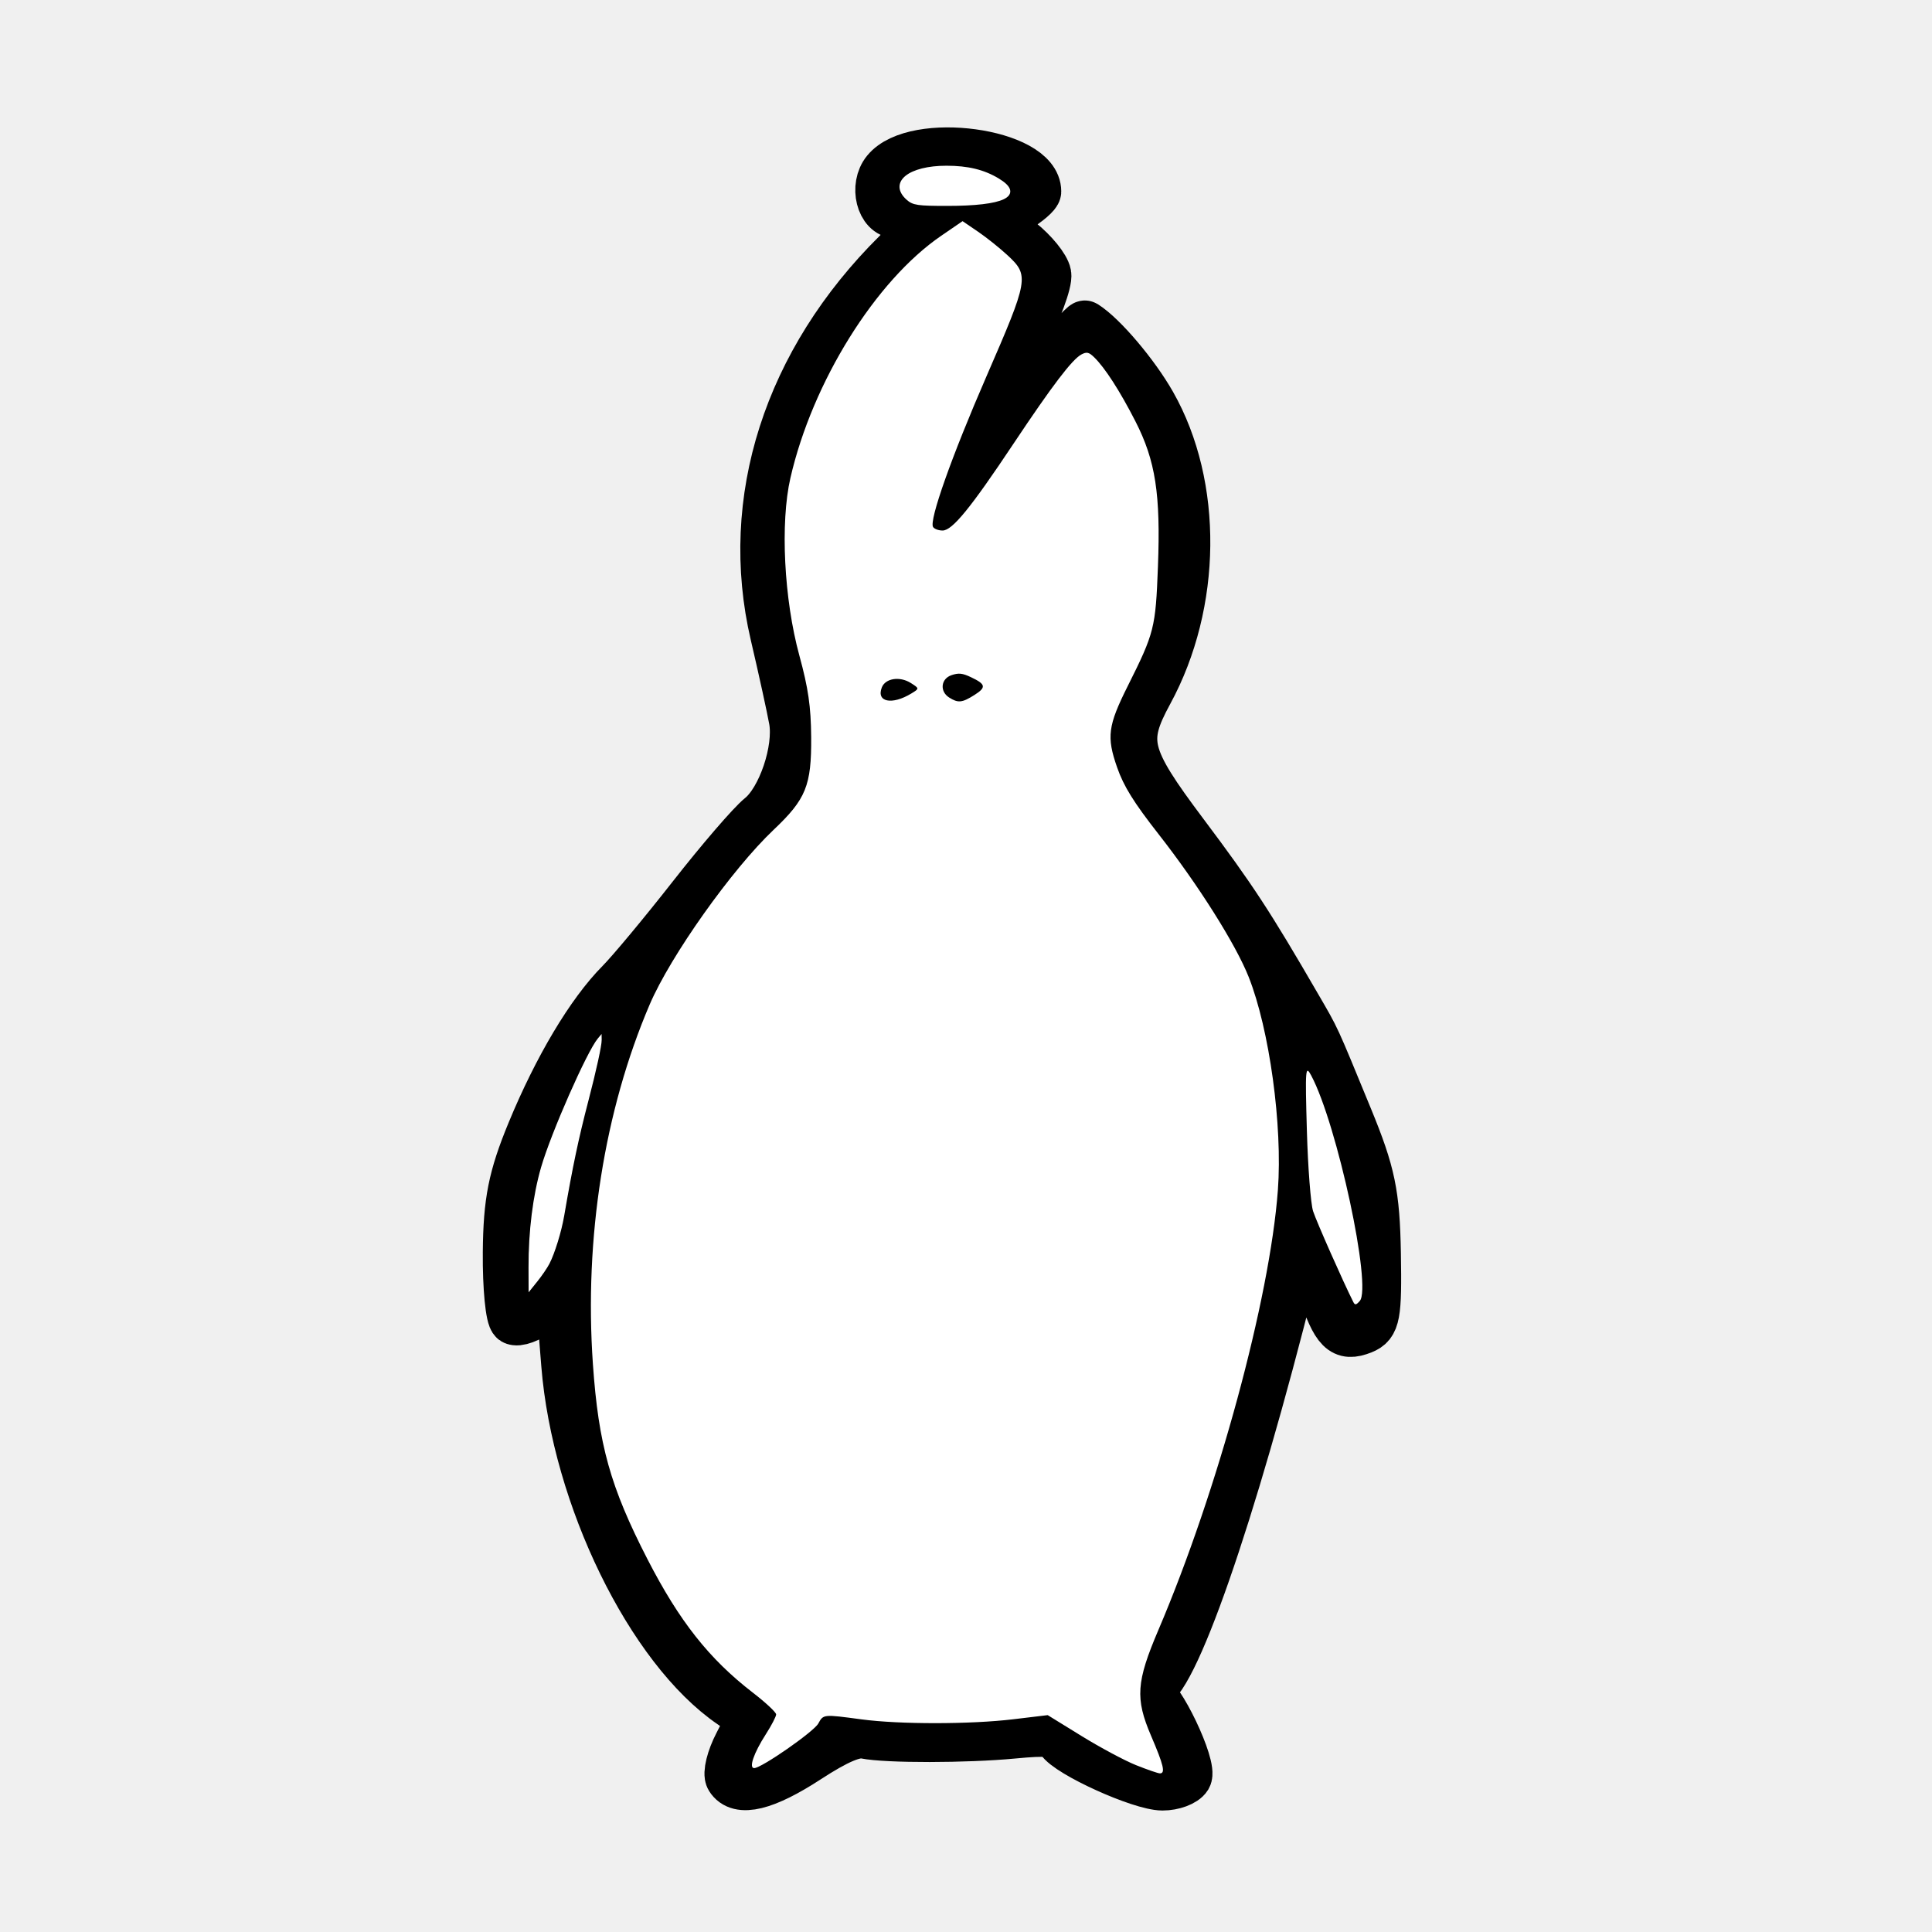
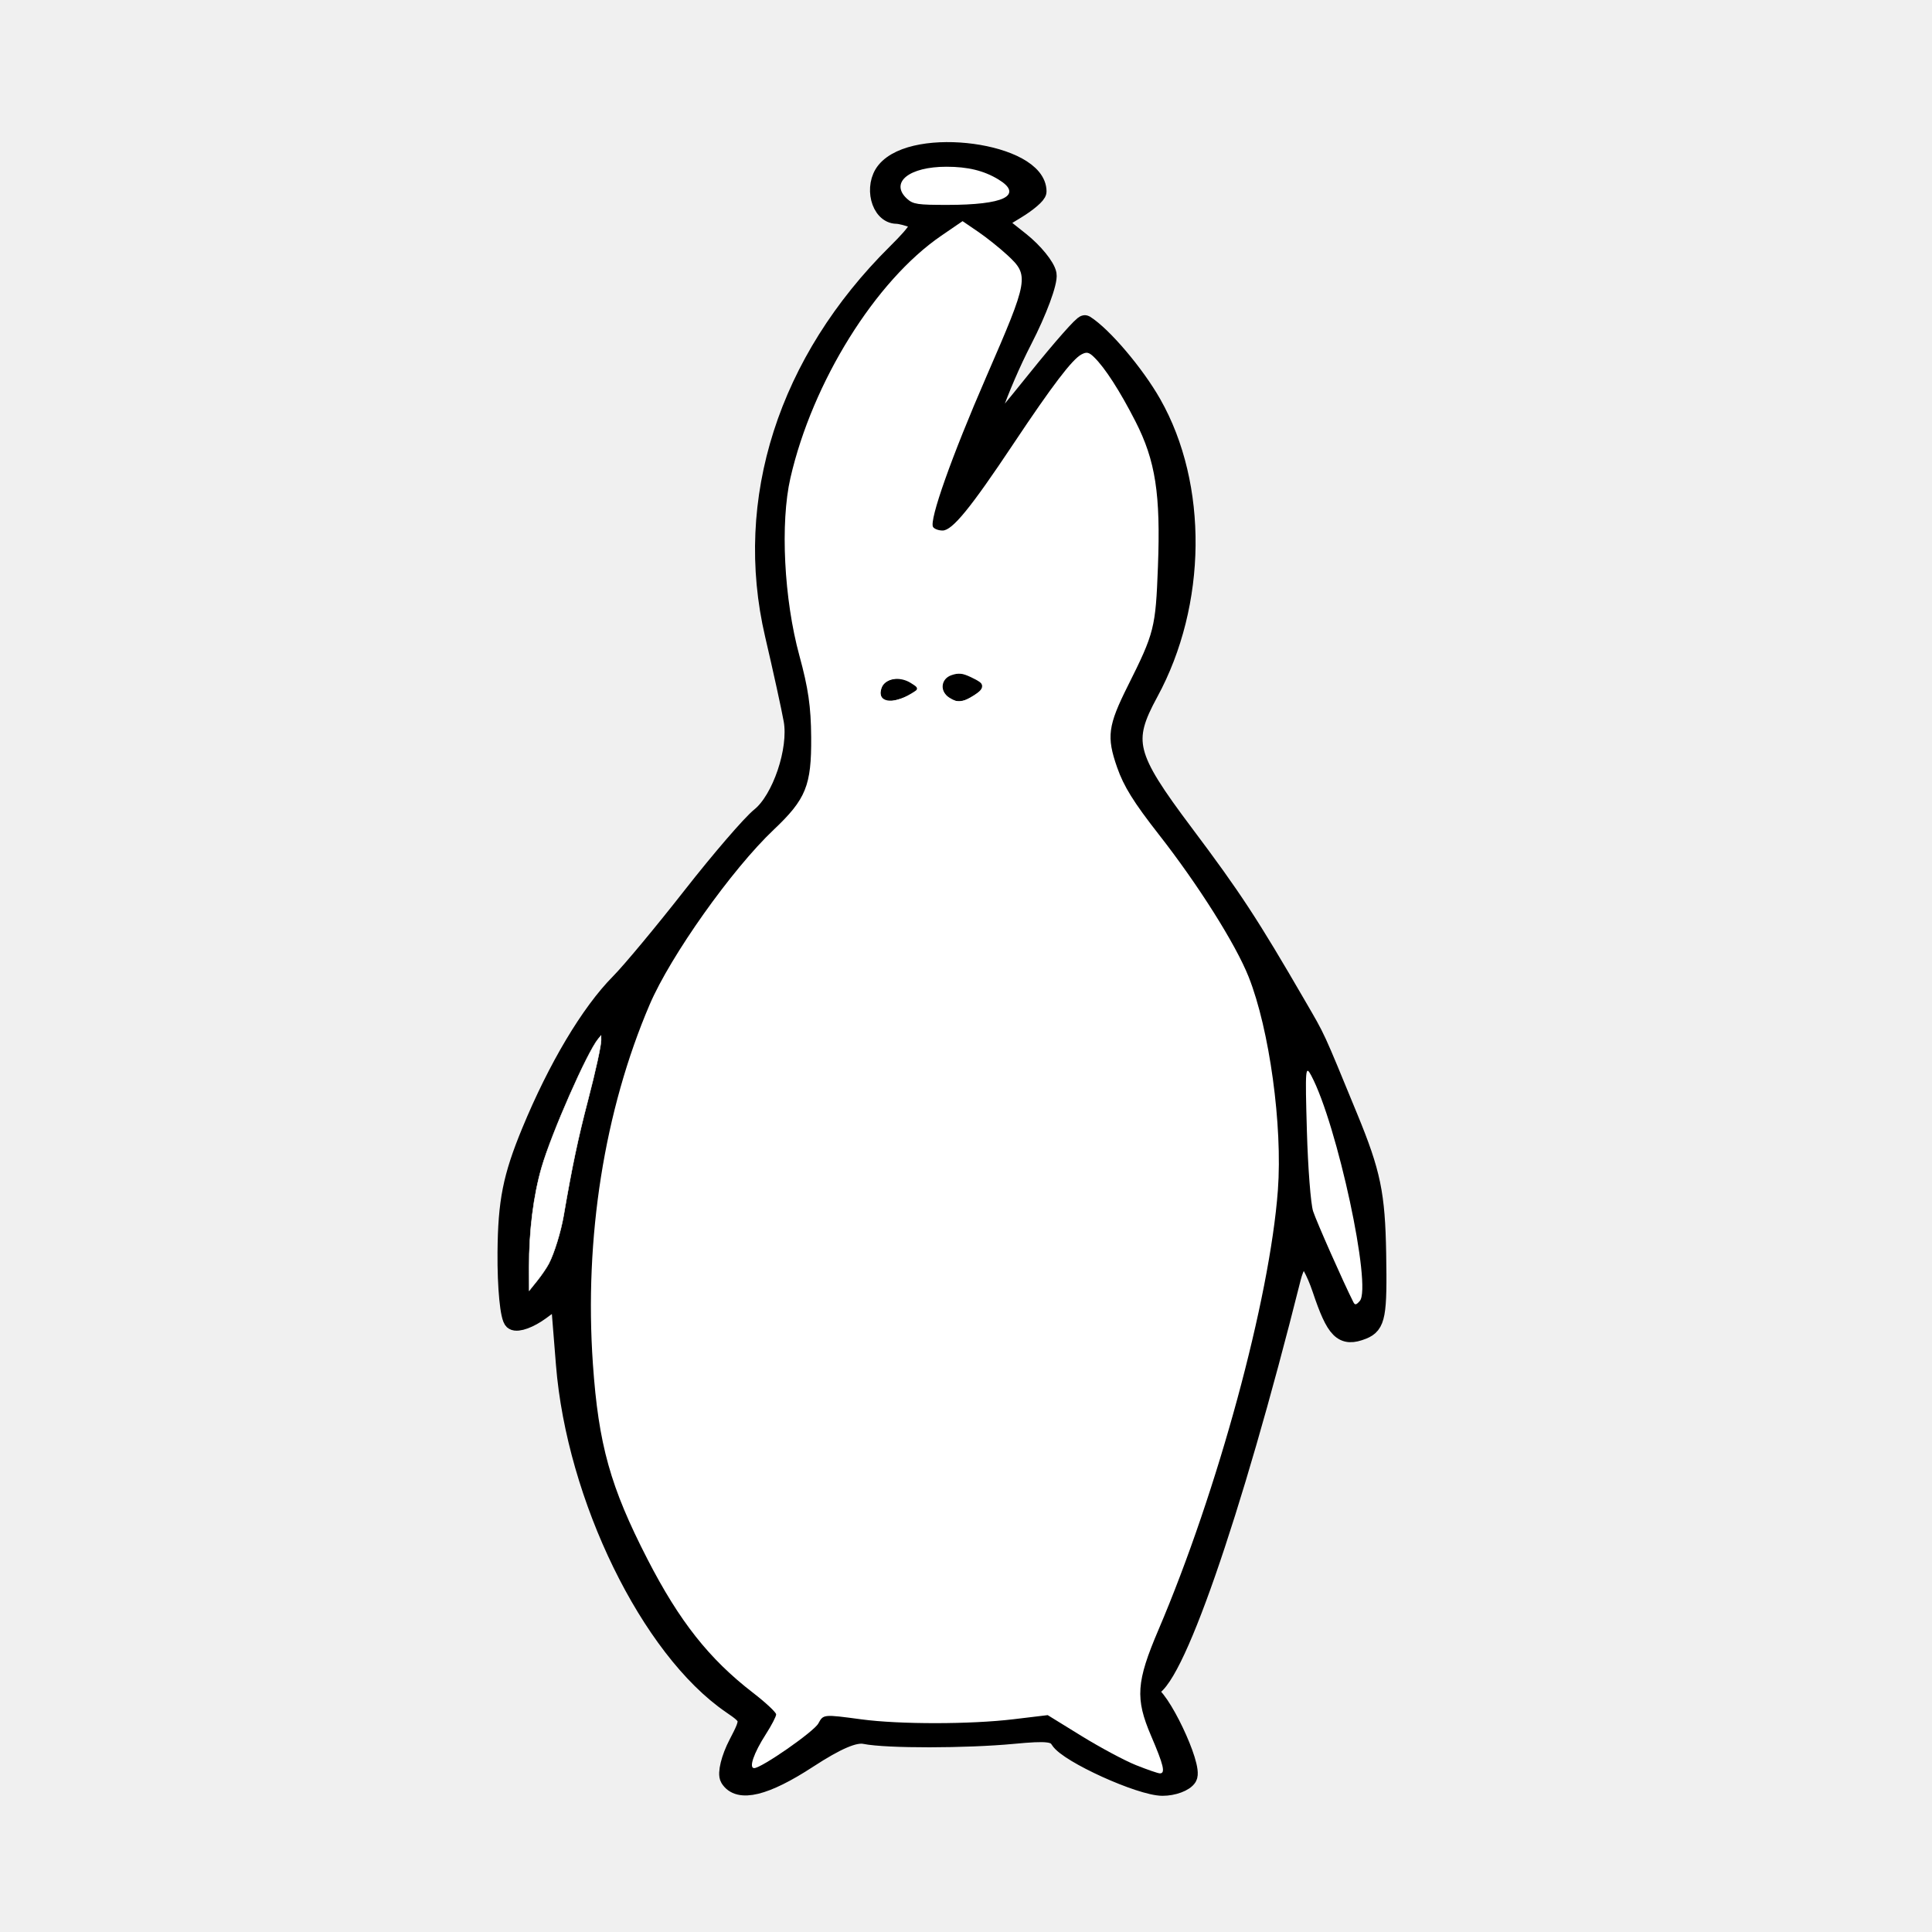
- <svg xmlns="http://www.w3.org/2000/svg" width="400" height="400">
-   <path d="M151.038 368.136c-.572-.943.214-4.121 1.746-7.064 2.715-5.214 2.681-5.42-1.348-8.175-16.832-11.506-32.18-42.953-34.384-70.448l-1.125-14.049-4.05 2.976c-2.227 1.637-4.72 2.552-5.541 2.033-.82-.518-1.44-6.875-1.377-14.126.091-10.532 1.09-15.549 4.961-24.935 5.486-13.3 12.283-24.694 18.416-30.874 2.292-2.31 8.993-10.362 14.891-17.894 5.898-7.532 12.29-14.955 14.206-16.495 4.368-3.513 7.857-13.849 6.756-20.014-.46-2.577-2.204-10.535-3.875-17.683-6.507-27.842 2.702-56.579 25.313-78.988 4.798-4.756 5.627-6.304 3.775-7.047-1.305-.523-2.997-.96-3.758-.969-3.384-.042-4.83-5.828-2.246-8.988 5.99-7.327 31.323-3.884 31.323 4.257 0 .598-1.922 2.256-4.27 3.686l-4.27 2.6 5.055 4.017c2.78 2.21 5.285 5.289 5.565 6.843.28 1.554-1.982 7.656-5.025 13.561-4.893 9.495-9.228 21.728-7.194 20.3.41-.287 4.956-5.764 10.102-12.172 5.147-6.407 9.626-11.48 9.955-11.272 3.716 2.351 10.362 10.192 13.87 16.365 9.655 16.987 9.402 41.355-.621 59.782-5.504 10.12-4.742 13.173 7.295 29.21 9.987 13.306 13.567 18.773 23.358 35.665 4.16 7.18 3.462 5.661 10.665 23.168 4.721 11.477 5.618 15.8 5.833 28.118.223 12.828-.123 14.705-2.924 15.822-4.12 1.642-5.575.187-8.486-8.491-1.224-3.647-2.882-6.63-3.686-6.63-.804 0-1.94 1.907-2.525 4.238-12.452 49.644-24.79 85.044-29.637 85.044-2.372 0-2.025-1.94 1.906-10.634 9.364-20.711 20.455-58.041 24.144-81.262 3.105-19.542.393-45.151-6.213-58.67-4.407-9.017-17.373-28-20.746-30.373-1.416-.996-3.736-5.32-5.155-9.607-2.559-7.73-2.534-7.885 3-18.532 5.141-9.892 5.588-11.98 5.683-26.558.077-11.929-.69-17.63-3.116-23.168-3.913-8.93-9.967-18.082-11.962-18.082-2.757 0-6.366 4.43-16.966 20.83-5.834 9.028-11.613 16.425-12.841 16.439-1.229.014-2.234-.795-2.234-1.799 0-2.615 8.275-23.867 14.601-37.499 2.97-6.399 4.945-12.78 4.39-14.179-.555-1.4-3.68-4.499-6.944-6.887-5.8-4.244-6.011-4.295-9.279-2.228-9.394 5.943-20.457 19.841-26.674 33.512-8.954 19.688-9.98 35.154-3.77 56.794 4.363 15.209 2.603 28.002-4.513 32.795-4.39 2.956-17.879 20.381-23.758 30.691-4.945 8.671-10.585 26.372-13.621 42.748-2.766 14.916-2.371 44.896.737 56.077 5.927 21.313 18.82 42.455 30.784 50.48 5.521 3.702 5.914 4.387 4.007 6.977-3.397 4.613-5.136 9.087-3.532 9.087 2.597 0 14.346-8.068 14.346-9.851 0-1.261 1.062-1.503 4.02-.914 7.713 1.536 23.745 1.934 33.316.827l9.642-1.115 6.573 4.241c7.911 5.106 15.811 8.519 17.396 7.516.636-.402-.193-3.44-1.842-6.75-3.289-6.6-3.789-9.776-1.539-9.776 2.313 0 9.551 15.155 8.257 17.289-.642 1.058-2.975 1.923-5.185 1.923-4.553 0-19.569-6.82-21.3-9.675-.943-1.554-2.604-1.74-9.606-1.075-9.796.93-26.15.947-30.71.032-2.174-.437-5.816 1.115-11.841 5.044-8.806 5.742-14.303 7.086-16.198 3.961z" stroke="#000" stroke-width="10" />
-   <path d="M282.024 259.378c-1.232-12.03-10.051-40.968-12.486-40.968-.22 0-.121 7.247.22 16.104.514 13.372 1.354 17.48 4.95 24.206 2.382 4.455 4.331 8.905 4.331 9.889 0 .983.926 1.787 2.057 1.787 1.487 0 1.744-3.049.928-11.018zM117.125 250.13c.673-5.105 2.816-15.174 4.762-22.374 1.946-7.2 3.197-13.307 2.78-13.571-1.24-.784-10.226 18.806-12.825 27.958-1.324 4.662-2.403 12.29-2.398 16.952l.009 8.476 3.224-4.078c1.808-2.288 3.762-8.156 4.448-13.362zM208.021 41.365c5.255-2.046-3.392-7.17-12.1-7.17-8.669 0-12.89 4.339-7.553 7.762 2.068 1.325 15.79.912 19.653-.592z" stroke="#000" stroke-width="1.5" />
-   <g stroke="#000" stroke-width="1.5">
-     <path d="M182.562 143.322c0-2.305 3.501-3.39 5.947-1.843 1.56.986 1.412 1.565-.602 2.37-3.77 1.508-5.345 1.353-5.345-.527zM195.668 143.179c-1.626-2.68 2.185-4.57 5.6-2.778 2.116 1.111 2.294 1.827.75 3.004-2.676 2.039-5.027 1.955-6.35-.226z" />
-   </g>
-   <path d="M237.583 349.366c-.32.245-.048.605-.152.868-.017.044-.135.052-.152.096-.04.102 0 .44 0 .578v1.157" fill="none" stroke="#000" stroke-width="1.066" />
-   <path d="M280.191 269.574c-2.047-4.049-7.626-16.649-8.329-18.808-.487-1.5-1.066-8.982-1.285-16.628-.37-12.936-.307-13.731.906-11.448 5.358 10.083 12.607 43.774 10.04 46.667-.75.846-.994.885-1.332.217z" fill="#fff" />
-   <path d="M109.549 262.4c-.022-7.497.9-14.857 2.597-20.707 2.055-7.089 9.463-23.907 11.72-26.606l.57-.682.013.924c.016 1.114-1.12 6.316-2.726 12.472-2.068 7.932-3.285 13.708-5.034 23.9-.569 3.312-1.947 7.78-3.058 9.913-.438.84-1.532 2.445-2.432 3.566l-1.636 2.038z" fill="#fff" stroke="#fff" stroke-width=".242" />
-   <path d="M187.909 41.076c-3.588-3.24.395-6.421 8.04-6.421 4.406 0 7.685.796 10.656 2.59 5.172 3.12 1.179 5.042-10.48 5.042-6.127 0-7.02-.132-8.216-1.211z" fill="#fff" stroke="#fff" stroke-width=".685" />
-   <path d="M235.195 365.453c-2.345-.939-7.416-3.653-11.27-6.03l-7.008-4.323-7.093.851c-8.91 1.07-23.58 1.08-31.464.024-7.94-1.064-7.875-1.07-8.941.864-.934 1.694-11.771 9.231-13.274 9.231-1.162 0-.089-3.12 2.413-7.015 1.173-1.827 2.134-3.674 2.134-4.105 0-.431-2.173-2.46-4.829-4.509-9.047-6.98-15.21-14.784-21.805-27.611-7.698-14.976-10.144-23.725-11.306-40.445-1.81-26.064 2.36-52.454 11.76-74.415 4.311-10.073 17.041-28.016 25.666-36.178 6.697-6.337 7.84-9.157 7.767-19.157-.047-6.333-.598-10.145-2.443-16.9-3.19-11.679-3.986-27.5-1.85-36.8 4.56-19.853 17.598-40.793 31.204-50.113l4.43-3.035 3.198 2.178c1.76 1.197 4.516 3.4 6.128 4.896 4.507 4.184 4.375 4.938-4.389 25.09-7.183 16.516-11.882 29.77-11.044 31.15.246.406 1.133.738 1.972.738 2.013 0 5.766-4.596 14.693-17.99C217.858 79.82 222 74.38 223.907 73.38c1.086-.57 1.53-.473 2.613.576 2.234 2.162 5.36 7.015 8.57 13.3 4.151 8.132 5.221 15.056 4.648 30.082-.484 12.675-.737 13.675-6.233 24.665-4.128 8.254-4.43 10.548-2.218 16.877 1.375 3.935 3.421 7.226 8.644 13.902 8.16 10.432 15.89 22.684 18.583 29.457 4.31 10.842 7.05 30.81 6.058 44.165-1.676 22.568-12.47 62.307-24.73 91.043-4.592 10.763-4.832 14.216-1.524 21.934 2.612 6.095 3.008 7.778 1.832 7.778-.38 0-2.61-.768-4.955-1.707zm-46.517-221.87c1.69-1.028 1.69-1.04-.114-2.181-2.262-1.43-5.237-.978-5.986.91-1.204 3.035 2.074 3.718 6.1 1.27zm13.054.314c2.505-1.585 2.382-2.234-.696-3.687-1.791-.846-2.553-.926-4.04-.423-2.211.749-2.48 3.364-.476 4.631 1.845 1.168 2.673 1.085 5.212-.521z" fill="#fff" />
+ <svg xmlns="http://www.w3.org/2000/svg" width="1024" height="1024" viewBox="0 0 1024 1024" fill="none">
+   <path d="M386.657 942.427C385.193 940.013 387.205 931.877 391.127 924.343C398.077 910.995 397.99 910.468 387.676 903.415C344.586 873.96 305.295 793.456 299.653 723.068L296.773 687.103L286.405 694.721C280.704 698.912 274.322 701.255 272.22 699.926C270.121 698.6 268.534 682.326 268.695 663.763C268.928 636.801 271.485 623.958 281.395 599.93C295.439 565.882 312.84 536.713 328.54 520.892C334.408 514.979 351.562 494.366 366.661 475.084C381.76 455.802 398.123 436.799 403.028 432.856C414.21 423.863 423.142 397.403 420.324 381.621C419.146 375.023 414.681 354.651 410.404 336.352C393.746 265.077 417.321 191.51 475.205 134.143C487.488 121.967 489.61 118.005 484.869 116.103C481.528 114.764 477.197 113.645 475.248 113.622C466.585 113.514 462.884 98.702 469.499 90.613C484.833 71.856 549.686 80.67 549.686 101.511C549.686 103.041 544.765 107.286 538.754 110.947L527.823 117.603L540.764 127.886C547.881 133.544 554.294 141.426 555.01 145.404C555.727 149.383 549.936 165.004 542.146 180.12C529.62 204.428 518.523 235.744 523.73 232.088C524.779 231.354 536.417 217.333 549.591 200.928C562.767 184.526 574.233 171.539 575.076 172.072C584.589 178.09 601.602 198.163 610.583 213.966C635.3 257.453 634.652 319.835 608.993 367.008C594.903 392.915 596.854 400.731 627.668 441.786C653.235 475.849 662.4 489.845 687.465 533.088C698.114 551.469 696.327 547.58 714.767 592.398C726.853 621.779 729.149 632.846 729.7 664.38C730.271 697.22 729.385 702.025 722.214 704.885C711.667 709.088 707.942 705.363 700.49 683.148C697.357 673.811 693.112 666.175 691.054 666.175C688.996 666.175 686.088 671.057 684.59 677.024C652.713 804.113 621.128 894.737 608.719 894.737C602.647 894.737 603.535 889.77 613.599 867.514C637.57 814.493 665.963 718.929 675.407 659.483C683.356 609.455 676.413 543.896 659.502 509.288C648.22 486.204 615.027 437.608 606.392 431.533C602.767 428.983 596.828 417.914 593.195 406.939C586.644 387.15 586.708 386.753 600.875 359.497C614.036 334.174 615.181 328.828 615.424 291.509C615.621 260.97 613.657 246.376 607.447 232.199C597.43 209.338 581.931 185.909 576.824 185.909C569.766 185.909 560.527 197.249 533.391 239.233C518.456 262.345 503.662 281.281 500.518 281.317C497.372 281.353 494.799 279.282 494.799 276.712C494.799 270.017 515.983 215.612 532.178 180.714C539.781 164.333 544.837 147.998 543.416 144.416C541.995 140.832 533.995 132.899 525.64 126.785C510.792 115.921 510.251 115.79 501.885 121.082C477.837 136.296 449.515 171.875 433.6 206.872C410.678 257.274 408.051 296.867 423.949 352.265C435.118 391.2 430.612 423.95 412.395 436.22C401.157 443.788 366.625 488.396 351.575 514.789C338.916 536.987 324.477 582.302 316.705 624.224C309.624 662.409 310.635 739.158 318.592 767.781C333.765 822.343 366.771 876.466 397.399 897.01C411.533 906.487 412.539 908.241 407.657 914.871C398.96 926.68 394.509 938.134 398.615 938.134C405.263 938.134 435.341 917.48 435.341 912.915C435.341 909.687 438.059 909.068 445.632 910.575C465.377 914.508 506.419 915.526 530.921 912.693L555.604 909.838L572.431 920.695C592.683 933.766 612.907 942.504 616.965 939.936C618.593 938.907 616.471 931.13 612.249 922.656C603.83 905.76 602.55 897.63 608.31 897.63C614.231 897.63 632.76 936.426 629.448 941.889C627.804 944.598 621.831 946.812 616.174 946.812C604.518 946.812 566.077 929.353 561.646 922.044C559.232 918.066 554.98 917.59 537.055 919.292C511.977 921.673 470.111 921.717 458.437 919.374C452.872 918.255 443.548 922.229 428.124 932.287C405.581 946.986 391.508 950.427 386.657 942.427Z" fill="black" stroke="black" style="fill:black;fill-opacity:1;stroke:black;stroke-opacity:1;" stroke-width="10" />
+   <path d="M721.981 664.008C718.827 633.211 696.25 559.129 690.016 559.129C689.453 559.129 689.707 577.682 690.58 600.356C691.895 634.588 694.046 645.105 703.252 662.323C709.35 673.728 714.339 685.12 714.339 687.639C714.339 690.155 716.71 692.214 719.605 692.214C723.412 692.214 724.07 684.408 721.981 664.008ZM299.839 640.333C301.562 627.264 307.048 601.487 312.03 583.055C317.012 564.623 320.214 548.989 319.147 548.313C315.972 546.306 292.968 596.457 286.315 619.886C282.925 631.821 280.163 651.348 280.176 663.283L280.199 684.982L288.452 674.542C293.081 668.685 298.083 653.663 299.839 640.335V640.333ZM532.533 105.894C545.986 100.657 523.849 87.539 501.557 87.539C479.364 87.539 468.559 98.647 482.221 107.41C487.515 110.802 522.644 109.745 532.533 105.894Z" fill="black" stroke="black" style="fill:black;fill-opacity:1;stroke:black;stroke-opacity:1;" stroke-width="1.5" />
+   <path d="M467.359 366.903C467.359 361.002 476.322 358.225 482.584 362.185C486.577 364.709 486.198 366.191 481.043 368.252C471.391 372.113 467.359 371.716 467.359 366.903ZM500.911 366.537C496.748 359.676 506.504 354.838 515.247 359.425C520.664 362.269 521.119 364.102 517.167 367.116C510.316 372.335 504.298 372.12 500.911 366.537Z" fill="black" stroke="black" style="fill:black;fill-opacity:1;stroke:black;stroke-opacity:1;" stroke-width="1.5" />
+   <path d="M608.214 894.375C607.395 895.002 608.091 895.924 607.825 896.597C607.782 896.71 607.48 896.73 607.436 896.843C607.334 897.104 607.436 897.969 607.436 898.322V901.284" stroke="black" style="stroke:black;stroke-opacity:1;" stroke-width="1.066" />
+   <path d="M717.29 690.109C712.049 679.743 697.767 647.487 695.967 641.96C694.721 638.12 693.238 618.967 692.678 599.393C691.73 566.277 691.892 564.241 694.997 570.086C708.714 595.898 727.271 682.147 720.699 689.553C718.779 691.719 718.155 691.819 717.29 690.109Z" fill="white" style="fill:white;fill-opacity:1;" />
+   <path d="M280.446 671.742C280.39 652.55 282.75 633.708 287.095 618.732C292.355 600.584 311.32 557.53 317.098 550.621L318.557 548.875L318.59 551.24C318.631 554.092 315.723 567.409 311.612 583.169C306.318 603.475 303.202 618.261 298.725 644.353C297.268 652.831 293.74 664.27 290.896 669.73C289.775 671.88 286.974 675.989 284.67 678.859L280.482 684.076L280.446 671.742Z" fill="white" stroke="white" style="fill:white;fill-opacity:1;stroke:white;stroke-opacity:1;" stroke-width="0.242" />
+   <path d="M481.049 105.157C471.863 96.862 482.06 88.719 501.631 88.719C512.91 88.719 521.305 90.757 528.91 95.349C542.151 103.336 531.929 108.257 502.082 108.257C486.396 108.257 484.11 107.919 481.049 105.157Z" fill="white" stroke="white" style="fill:white;fill-opacity:1;stroke:white;stroke-opacity:1;" stroke-width="0.685" />
+   <path d="M602.1 935.56C596.097 933.156 583.115 926.208 573.249 920.123L555.309 909.056L537.15 911.235C514.341 913.974 476.786 914 456.603 911.296C436.276 908.572 436.443 908.557 433.714 913.508C431.323 917.845 403.58 937.139 399.732 937.139C396.757 937.139 399.504 929.152 405.909 919.181C408.912 914.504 411.373 909.776 411.373 908.672C411.373 907.569 405.81 902.375 399.01 897.129C375.85 879.26 360.073 859.282 343.189 826.445C323.483 788.106 317.221 765.709 314.246 722.906C309.613 656.182 320.288 588.623 344.352 532.403C355.388 506.616 387.977 460.682 410.057 439.788C427.201 423.565 430.127 416.346 429.94 390.746C429.82 374.533 428.409 364.775 423.686 347.482C415.52 317.583 413.482 277.082 418.95 253.274C430.624 202.45 464.001 148.844 498.832 124.984L510.173 117.215L518.36 122.791C522.866 125.855 529.921 131.495 534.048 135.324C545.586 146.035 545.248 147.966 522.812 199.555C504.423 241.836 492.394 275.766 494.539 279.299C495.169 280.338 497.44 281.188 499.588 281.188C504.741 281.188 514.348 269.422 537.202 235.134C557.717 204.339 568.321 190.413 573.203 187.853C575.983 186.394 577.12 186.642 579.892 189.327C585.611 194.862 593.614 207.286 601.831 223.375C612.458 244.193 615.197 261.919 613.73 300.385C612.491 332.833 611.844 335.393 597.774 363.528C587.206 384.658 586.433 390.531 592.096 406.733C595.616 416.807 600.853 425.231 614.224 442.322C635.114 469.028 654.903 500.393 661.797 517.732C672.83 545.487 679.845 596.606 677.305 630.794C673.015 688.568 645.382 790.3 613.996 863.864C602.241 891.418 601.627 900.257 610.095 920.016C616.782 935.619 617.796 939.927 614.785 939.927C613.812 939.927 608.103 937.961 602.1 935.557V935.56ZM483.017 367.573C487.343 364.941 487.343 364.91 482.725 361.989C476.934 358.328 469.318 359.486 467.401 364.319C464.318 372.088 472.71 373.839 483.017 367.573ZM516.435 368.376C522.848 364.319 522.533 362.657 514.653 358.938C510.068 356.772 508.117 356.567 504.311 357.855C498.651 359.772 497.962 366.467 503.092 369.71C507.815 372.7 509.935 372.488 516.435 368.376Z" fill="white" style="fill:white;fill-opacity:1;" />
</svg>
